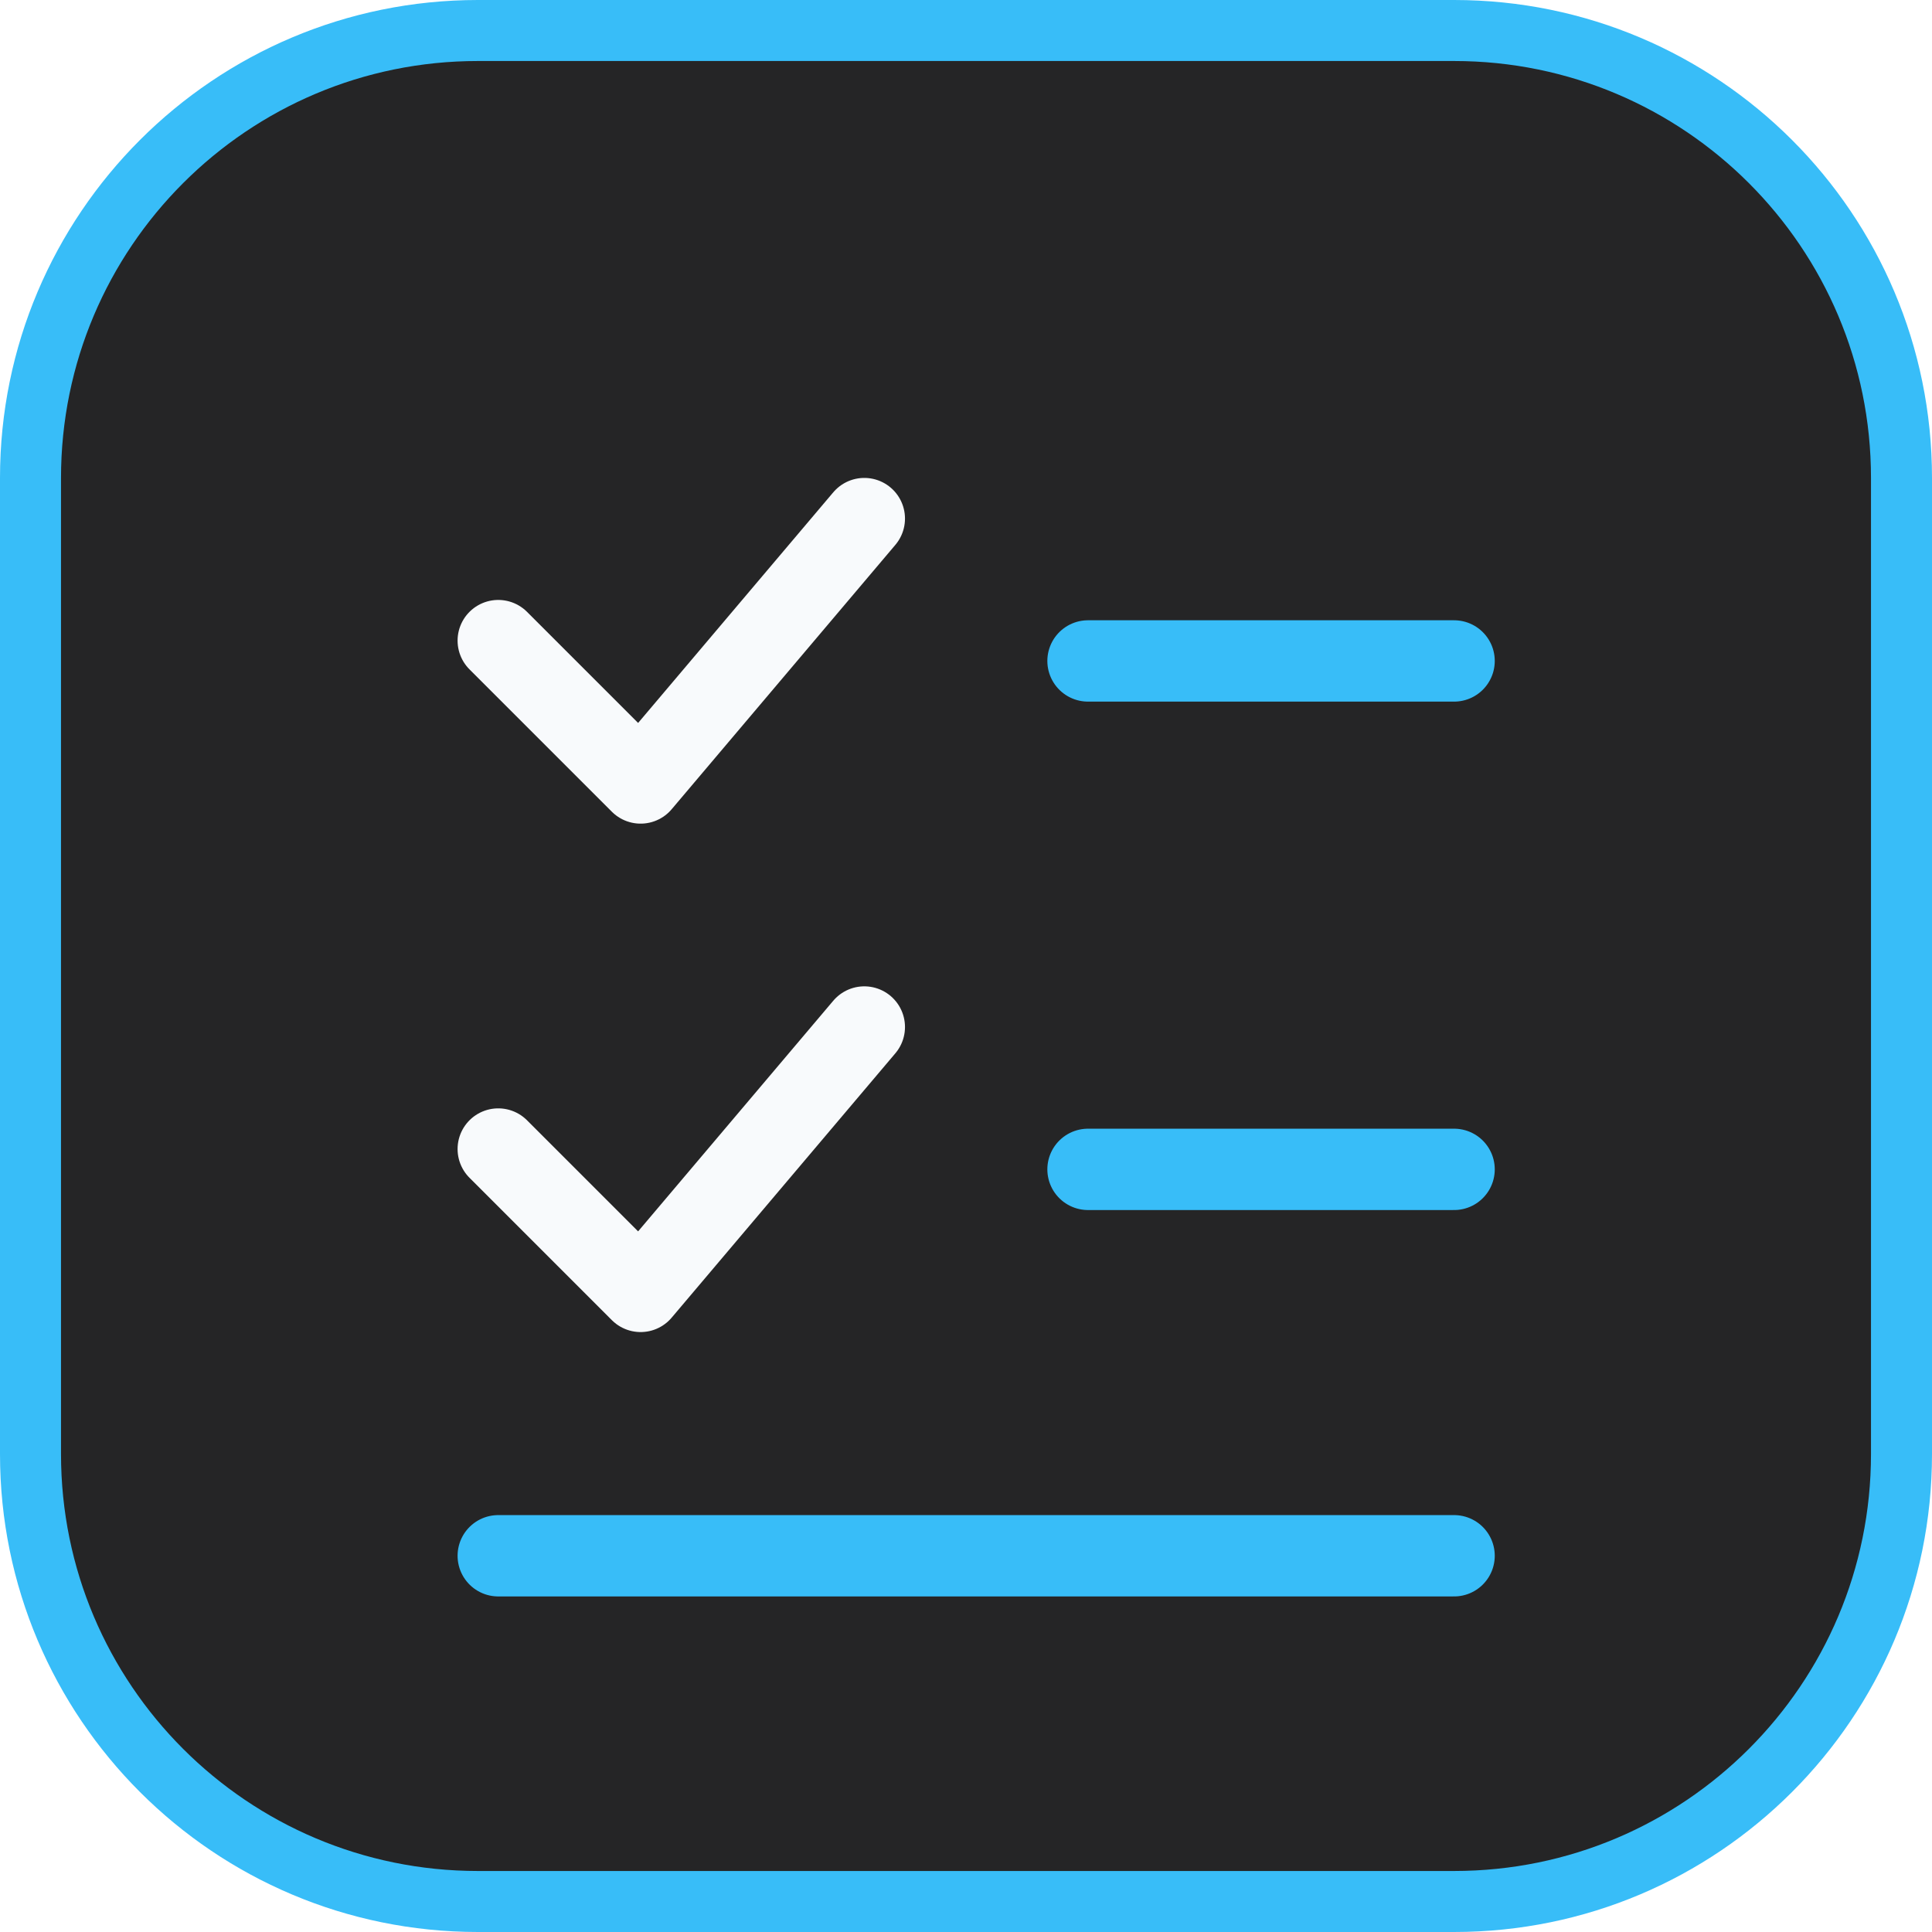
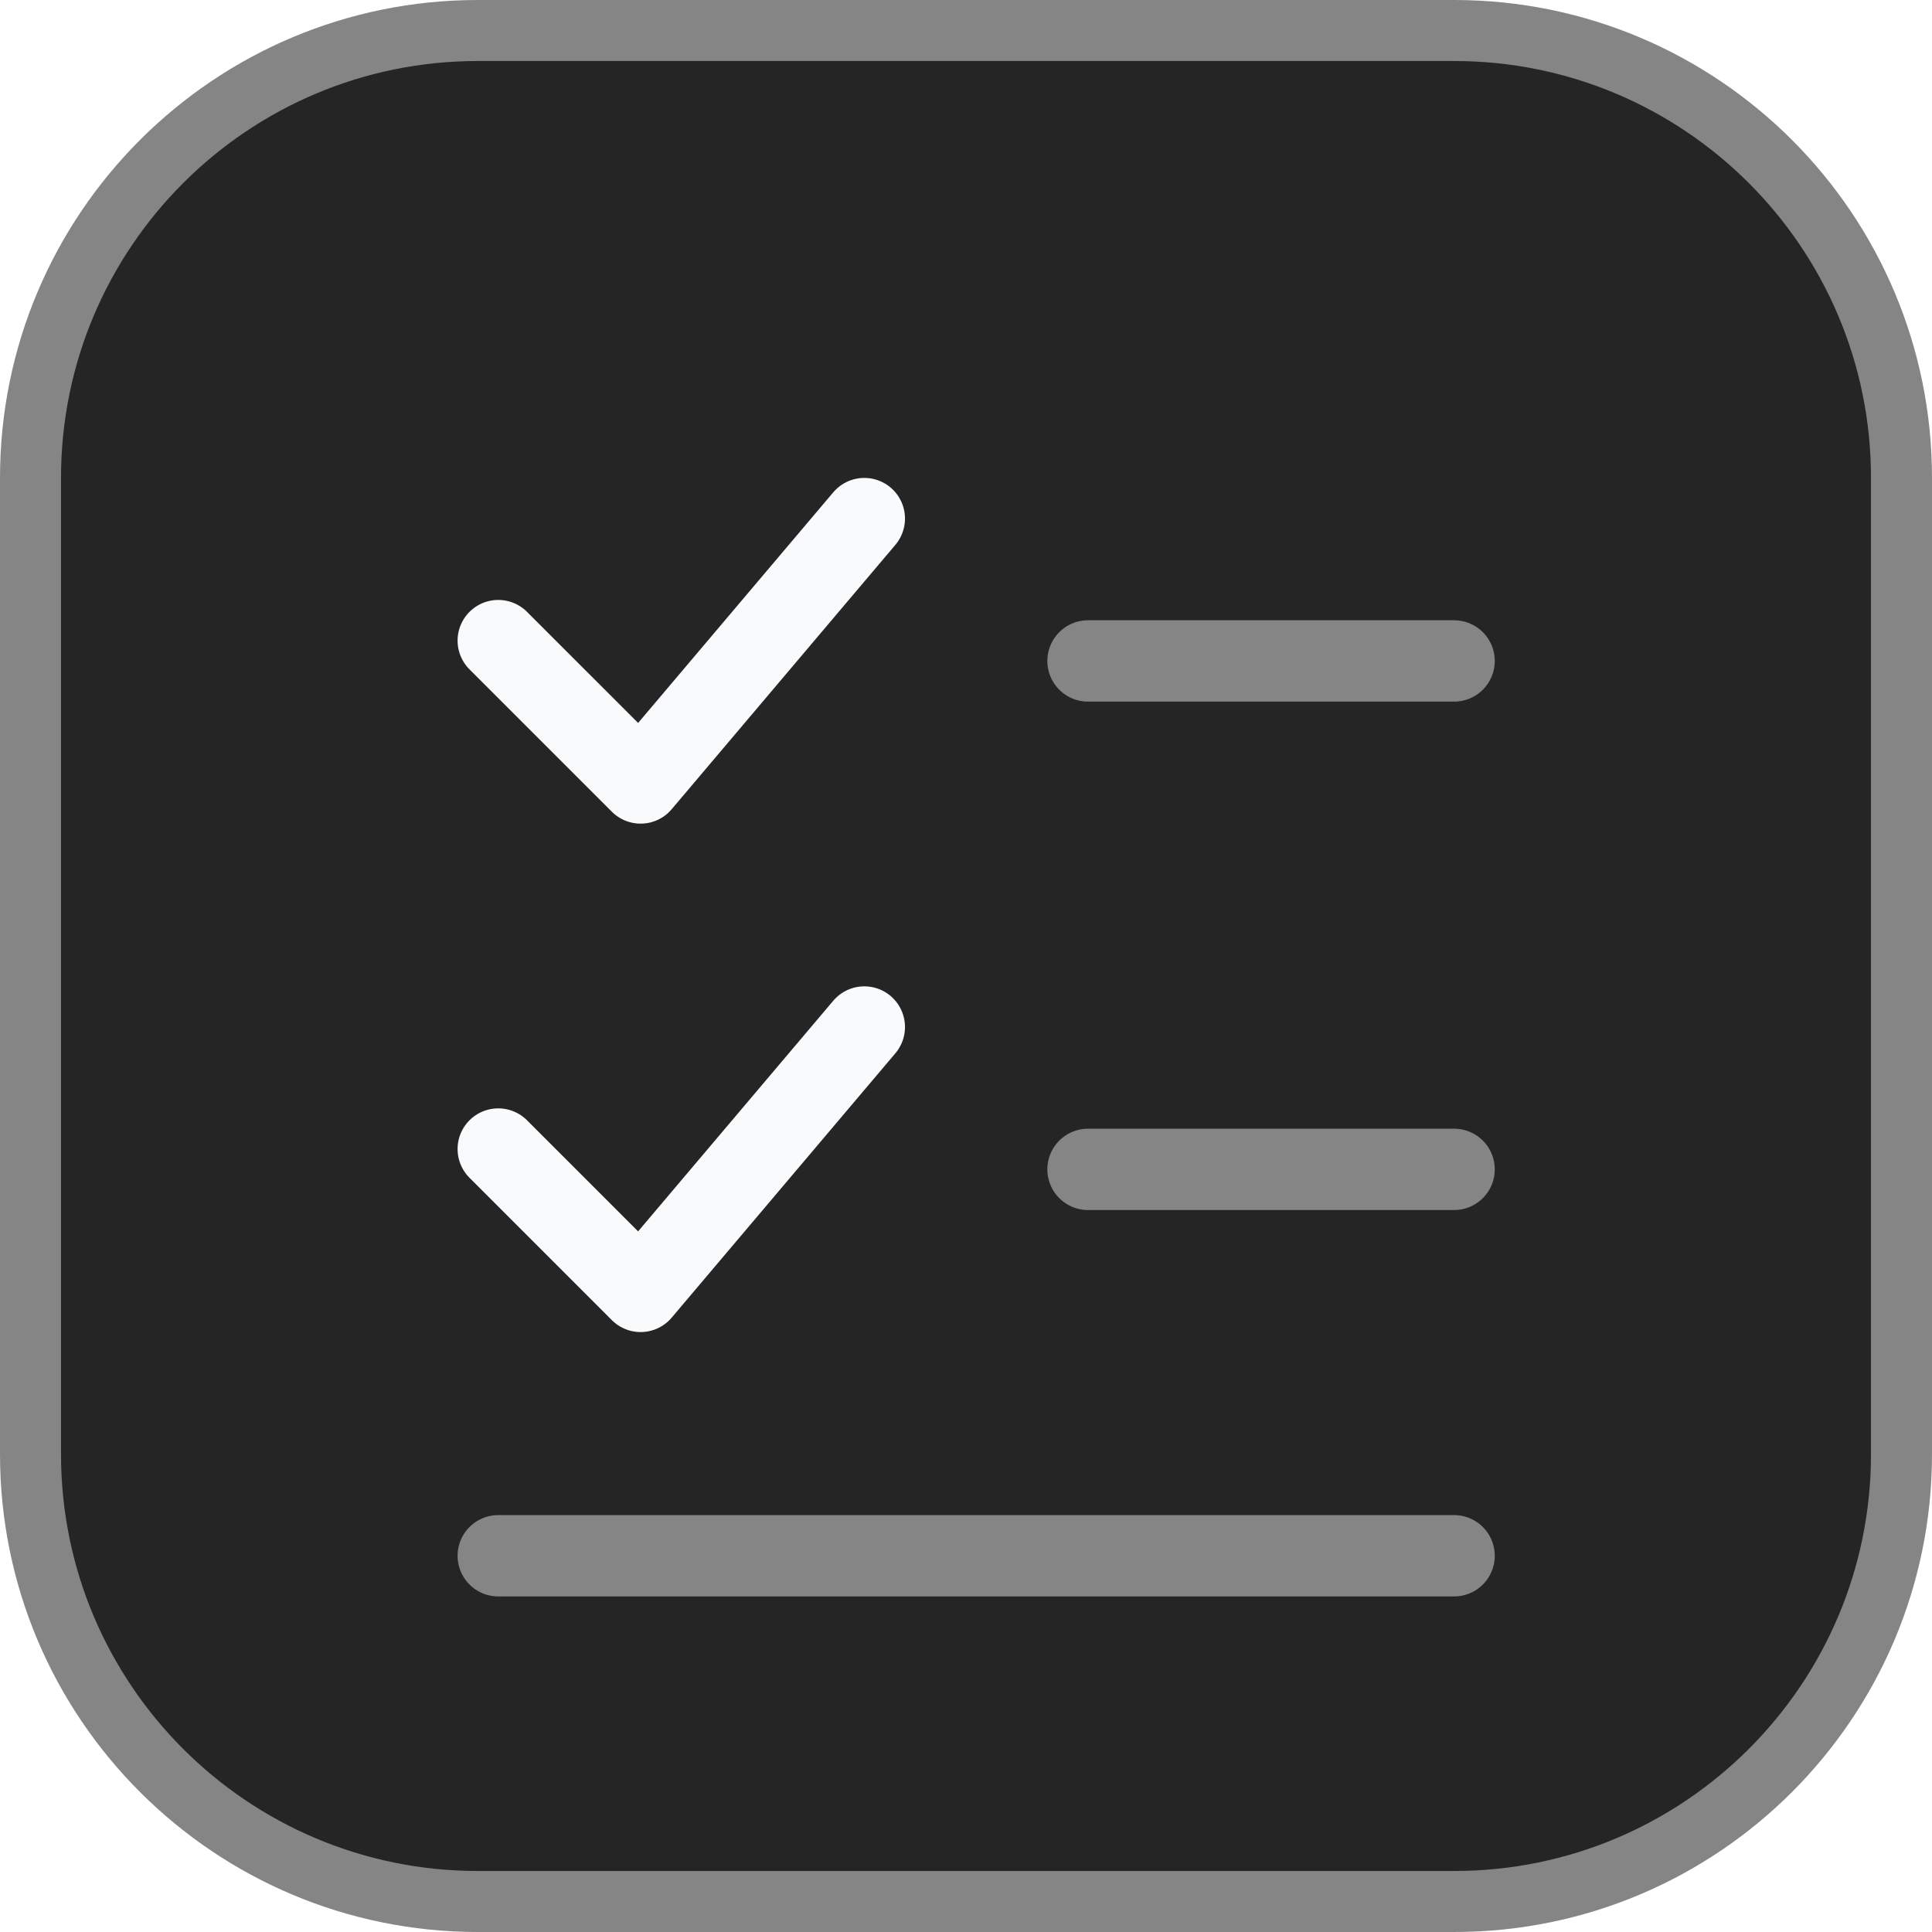
<svg xmlns="http://www.w3.org/2000/svg" width="28" height="28" viewBox="-1.5 -1.5 95 95" fill="none" stroke-linecap="round" stroke-linejoin="round">
-   <rect x="0" y="0" width="92" height="92" rx="22" fill="#252526" stroke="#38bdf8" stroke-width="3" />
+   <rect x="0" y="0" width="92" height="92" rx="22" fill="#252526" stroke="#858585" stroke-width="3" />
  <path d="M23 30l7 7 11-13M23 55l7 7 11-13" stroke="#f8fafc" stroke-width="4" />
-   <path d="M52 31h18M52 56h18" stroke="#38bdf8" stroke-width="4" />
-   <path d="M23 75h47" stroke="#38bdf8" stroke-width="4" />
+   <path d="M52 31h18M52 56h18" stroke="#858585" stroke-width="4" />
+   <path d="M23 75h47" stroke="#858585" stroke-width="4" />
</svg>
